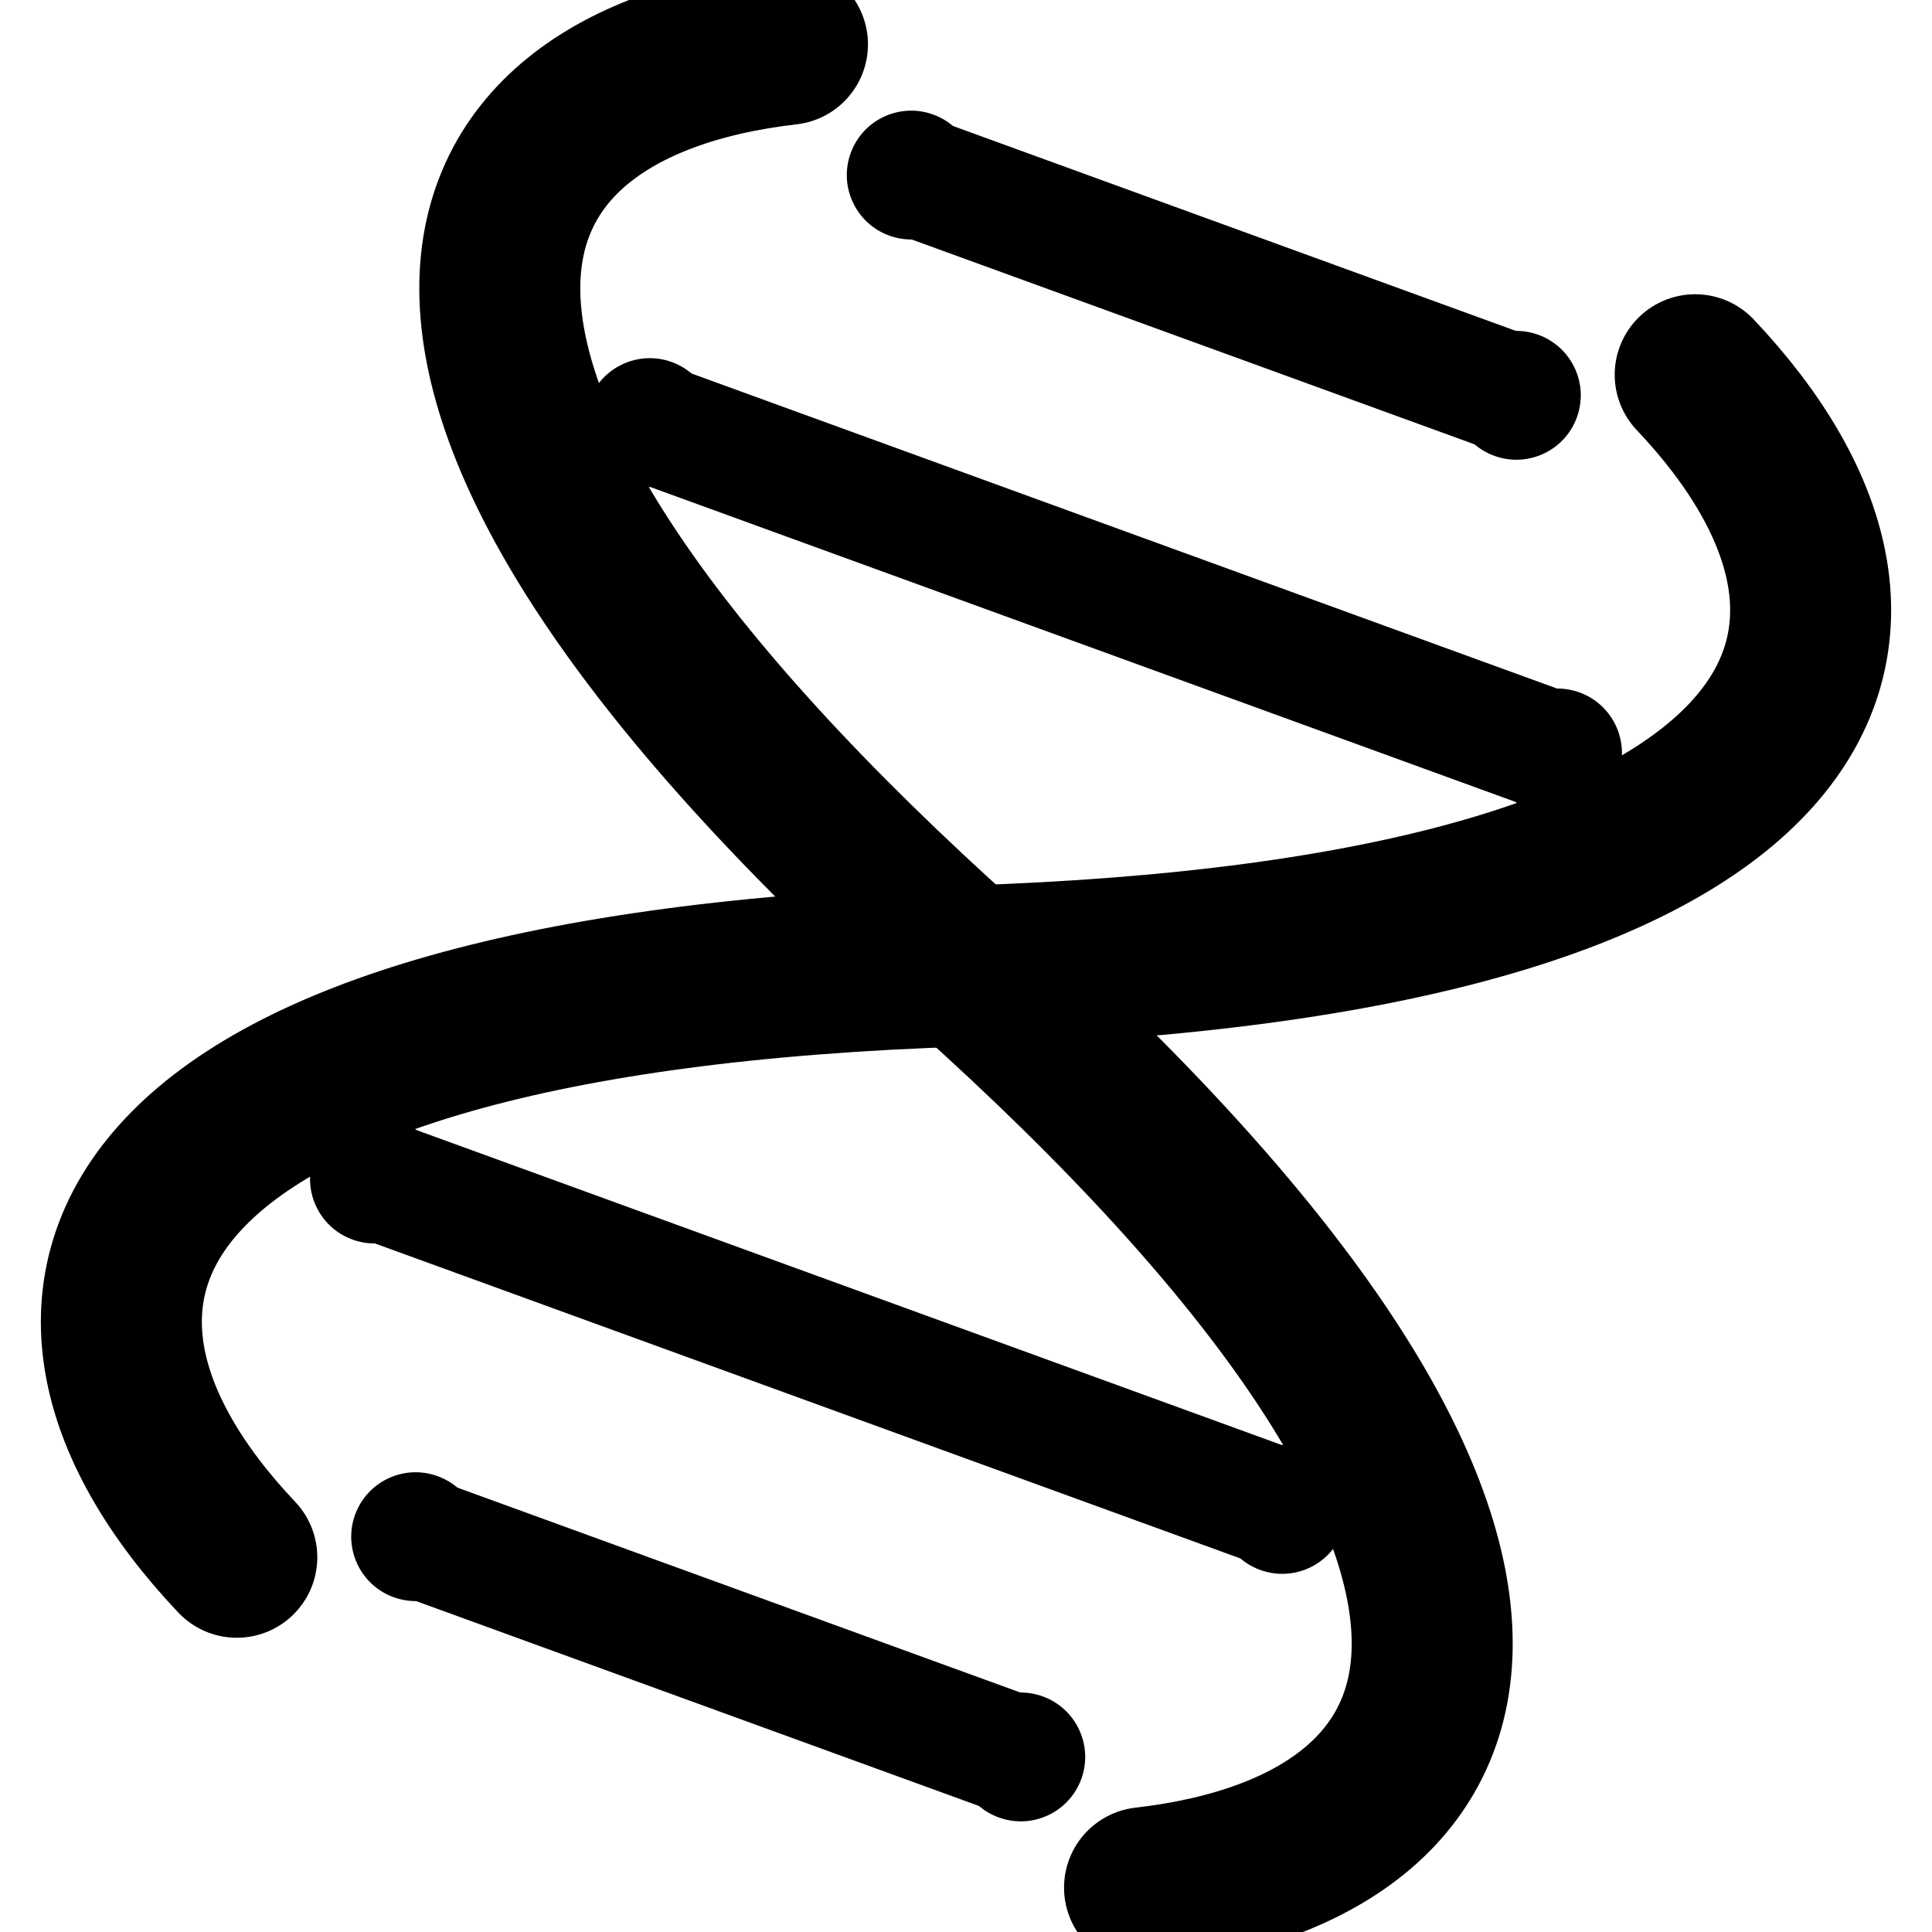
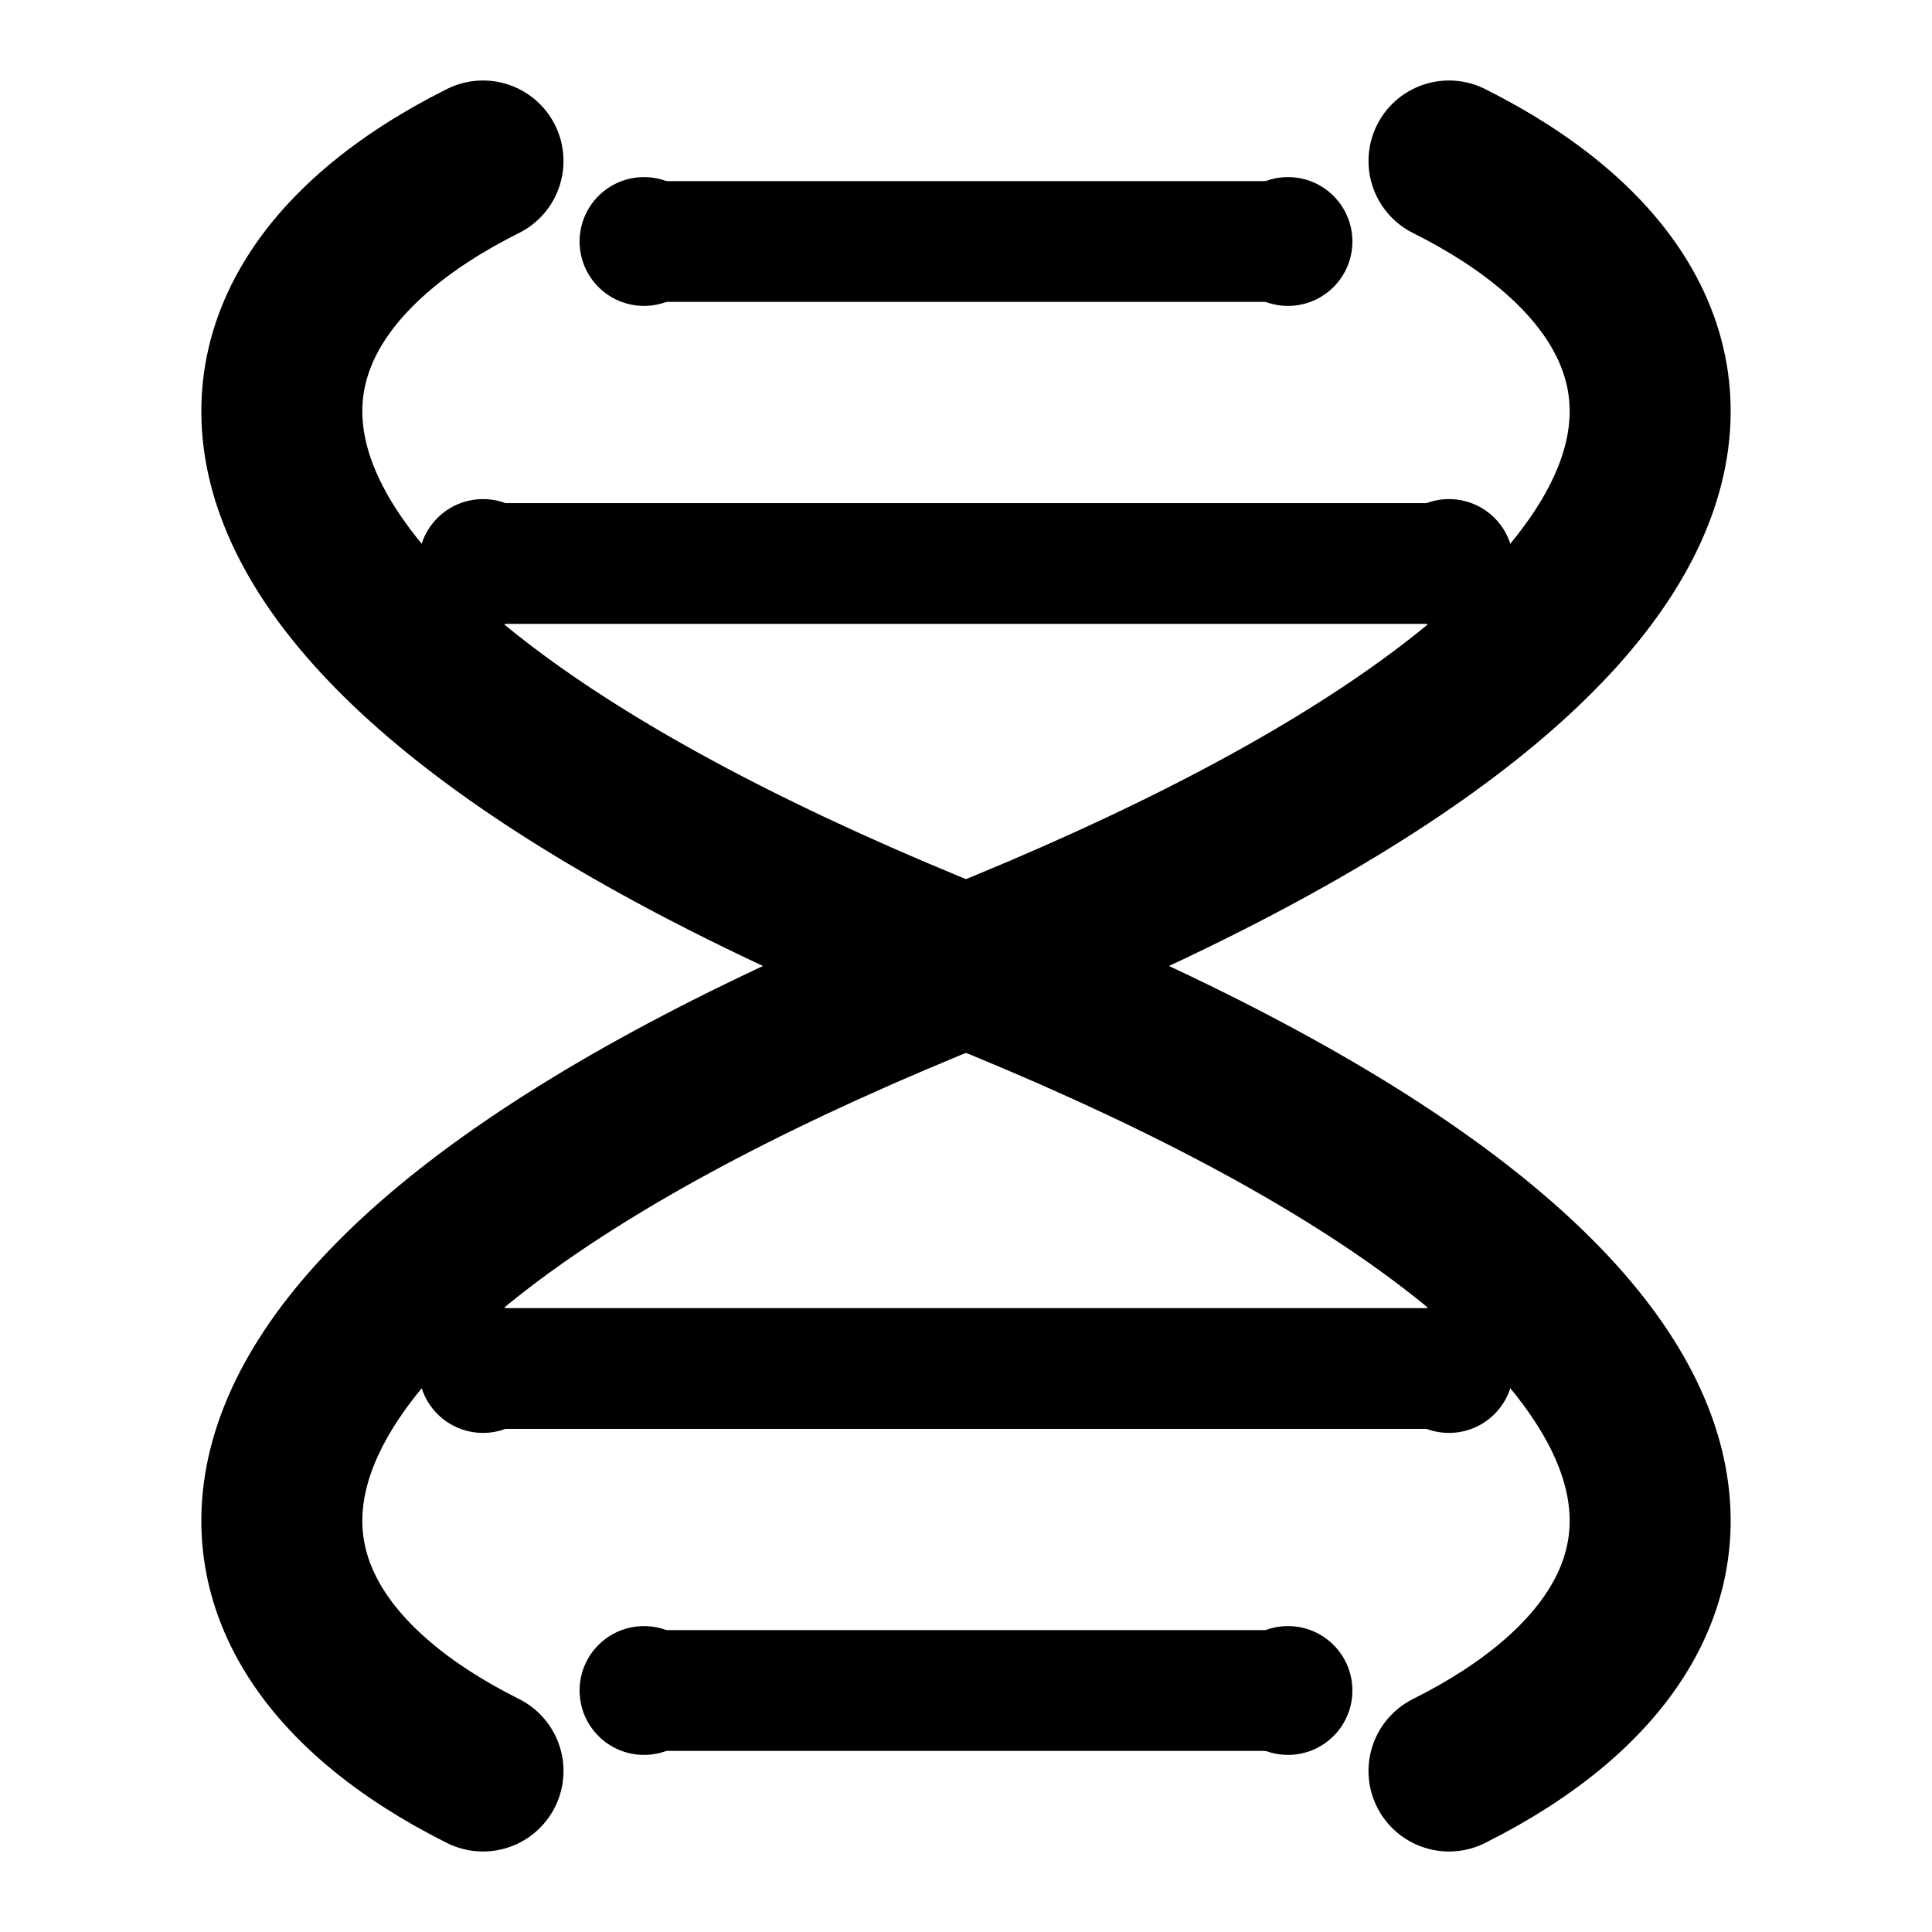
<svg xmlns="http://www.w3.org/2000/svg" width="24" height="24" viewBox="0 0 24 24">
-   <g transform="rotate(20 12 12)">
+   <g>
    <g fill="none" stroke="currentColor" stroke-width="2" stroke-linecap="round">
      <path d="M6 2 C2 4, 2 8, 12 12 C22 16, 22 20, 18 22" />
      <path d="M18 2 C22 4, 22 8, 12 12 C2 16, 2 20, 6 22" />
    </g>
    <g stroke="currentColor" stroke-width="1.5" fill="none">
      <line x1="8" y1="3" x2="16" y2="3" />
      <line x1="6" y1="7" x2="18" y2="7" />
      <line x1="12" y1="12" x2="12" y2="12" />
      <line x1="6" y1="17" x2="18" y2="17" />
      <line x1="8" y1="21" x2="16" y2="21" />
    </g>
    <g fill="currentColor">
      <circle cx="8" cy="3" r="0.8" />
      <circle cx="16" cy="3" r="0.8" />
      <circle cx="6" cy="7" r="0.8" />
      <circle cx="18" cy="7" r="0.8" />
      <circle cx="12" cy="12" r="1" />
      <circle cx="6" cy="17" r="0.8" />
      <circle cx="18" cy="17" r="0.8" />
      <circle cx="8" cy="21" r="0.8" />
      <circle cx="16" cy="21" r="0.8" />
    </g>
  </g>
</svg>
